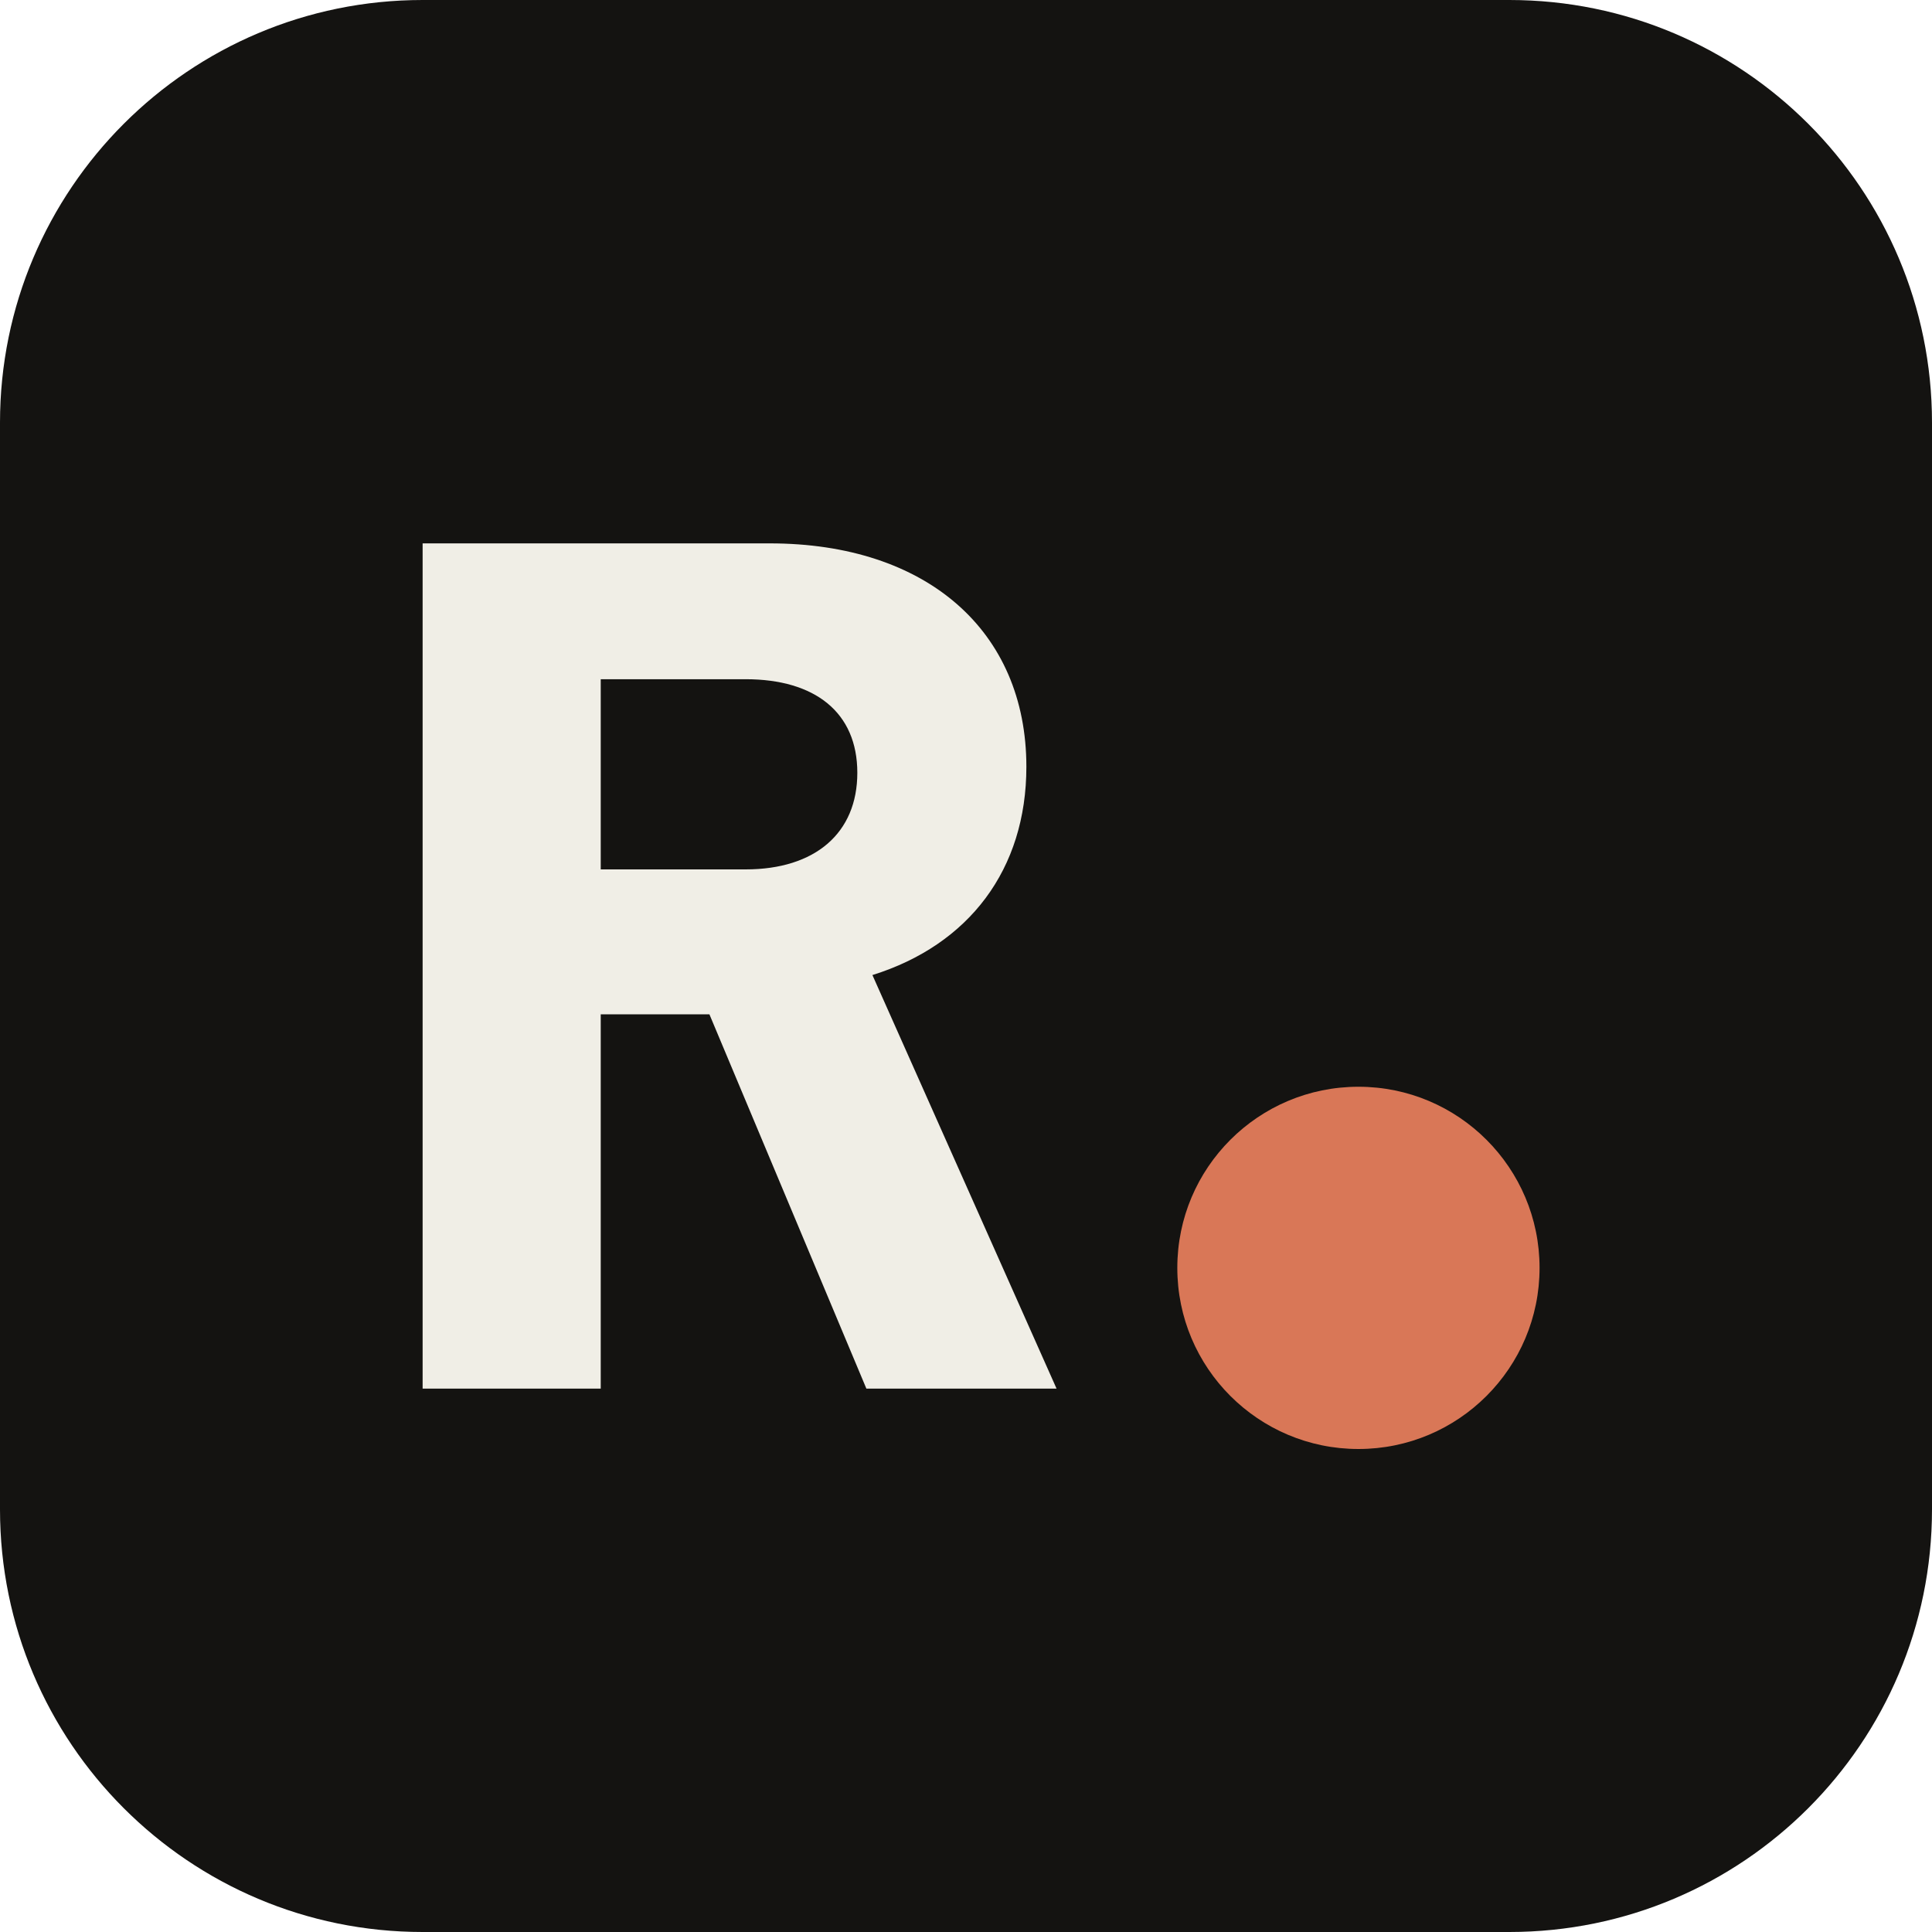
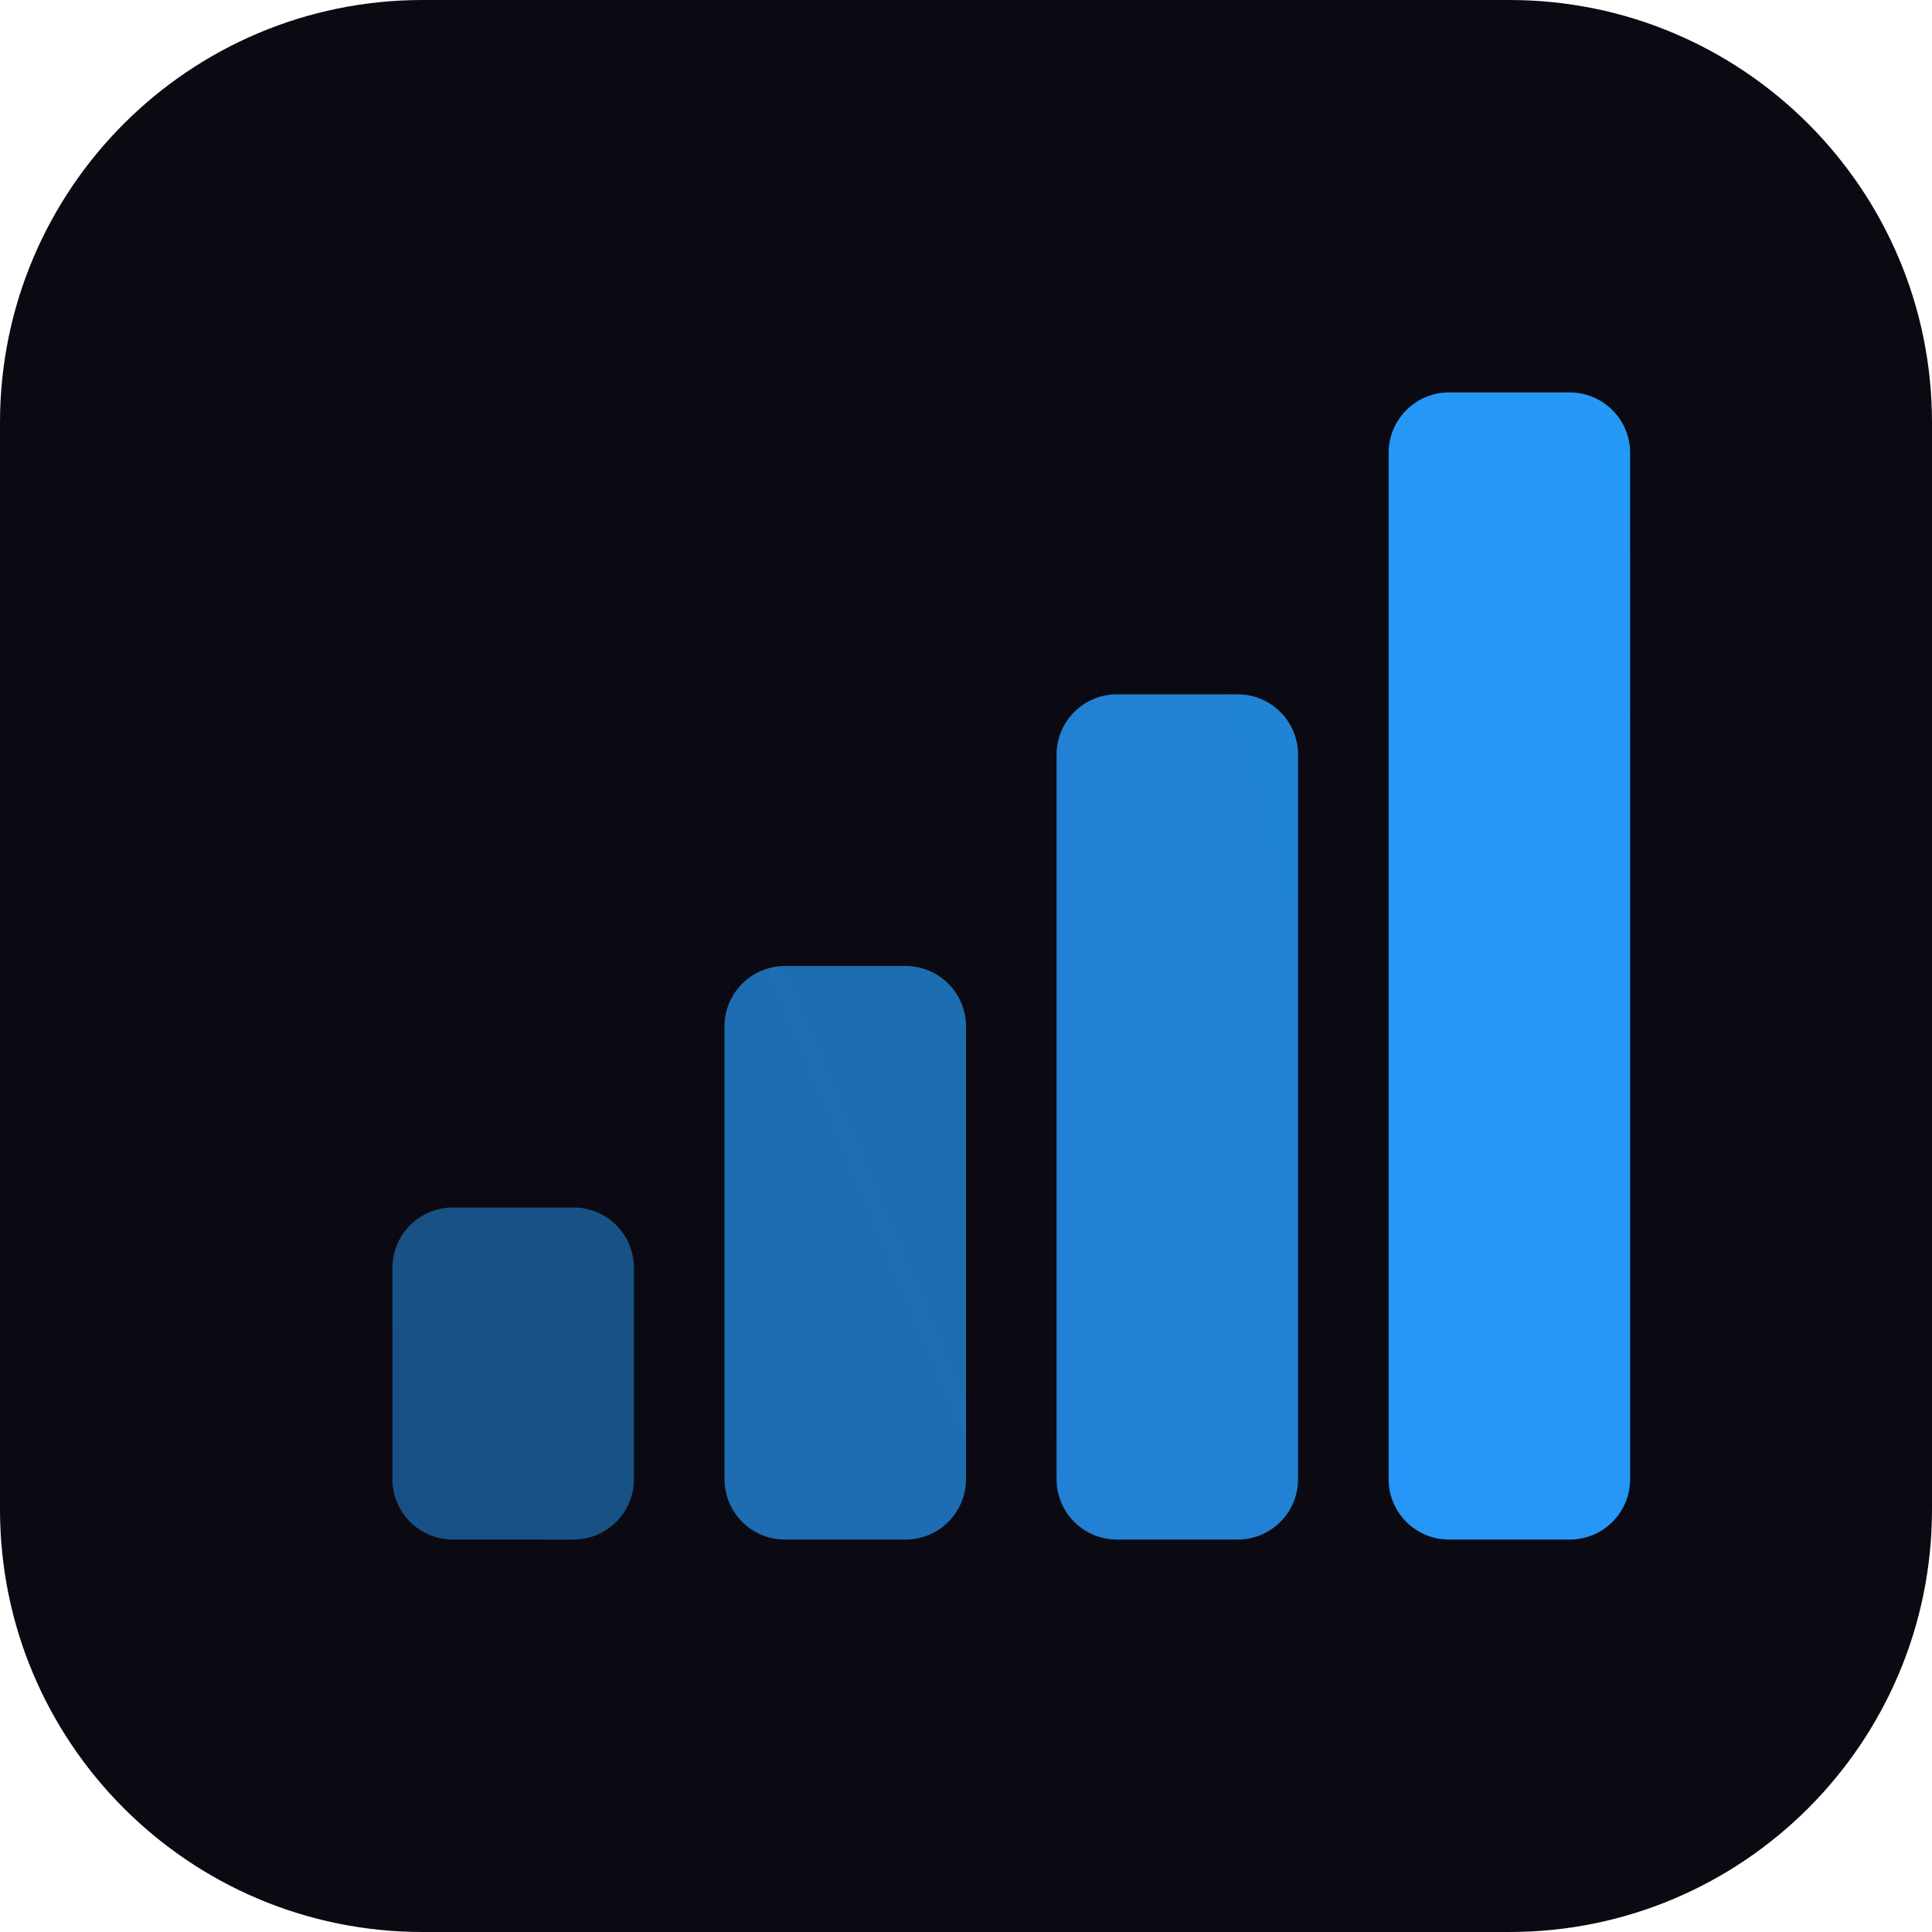
<svg xmlns="http://www.w3.org/2000/svg" viewBox="0 0 64 64">
-   <rect width="64" height="64" rx="14" fill="#141311" />
-   <path d="M14 46V18h11.5c5.2 0 8.5 2.9 8.5 7.4 0 3.4-1.9 5.9-5.1 6.9L35 46h-6.3l-5.2-12.4h-3.6V46H14zm5.9-17.2h4.8c2.3 0 3.7-1.2 3.7-3.2s-1.4-3.1-3.7-3.1h-4.8v6.3z" fill="#F0EEE6" />
-   <circle cx="45" cy="42" r="6" fill="#D97757" />
+   <defs>
+     <linearGradient id="espectro" x1="0" y1="64" x2="64" y2="0">
+       <stop offset="0" stop-color="#6D4AFF" />
+       <stop offset="0.45" stop-color="#2D8BFF" />
+       <stop offset="0.75" stop-color="#00D4C8" />
+       <stop offset="1" stop-color="#A6FF4D" />
+     </linearGradient>
+   </defs>
+   <rect width="64" height="64" rx="14" fill="#0B0A12" />
+   <rect x="13" y="40" width="8" height="11" rx="2" fill="url(#espectro)" opacity="0.5" />
+   <rect x="24" y="32" width="8" height="19" rx="2" fill="url(#espectro)" opacity="0.7" />
+   <rect x="35" y="23" width="8" height="28" rx="2" fill="url(#espectro)" opacity="0.85" />
+   <rect x="46" y="13" width="8" height="38" rx="2" fill="url(#espectro)" />
</svg>
